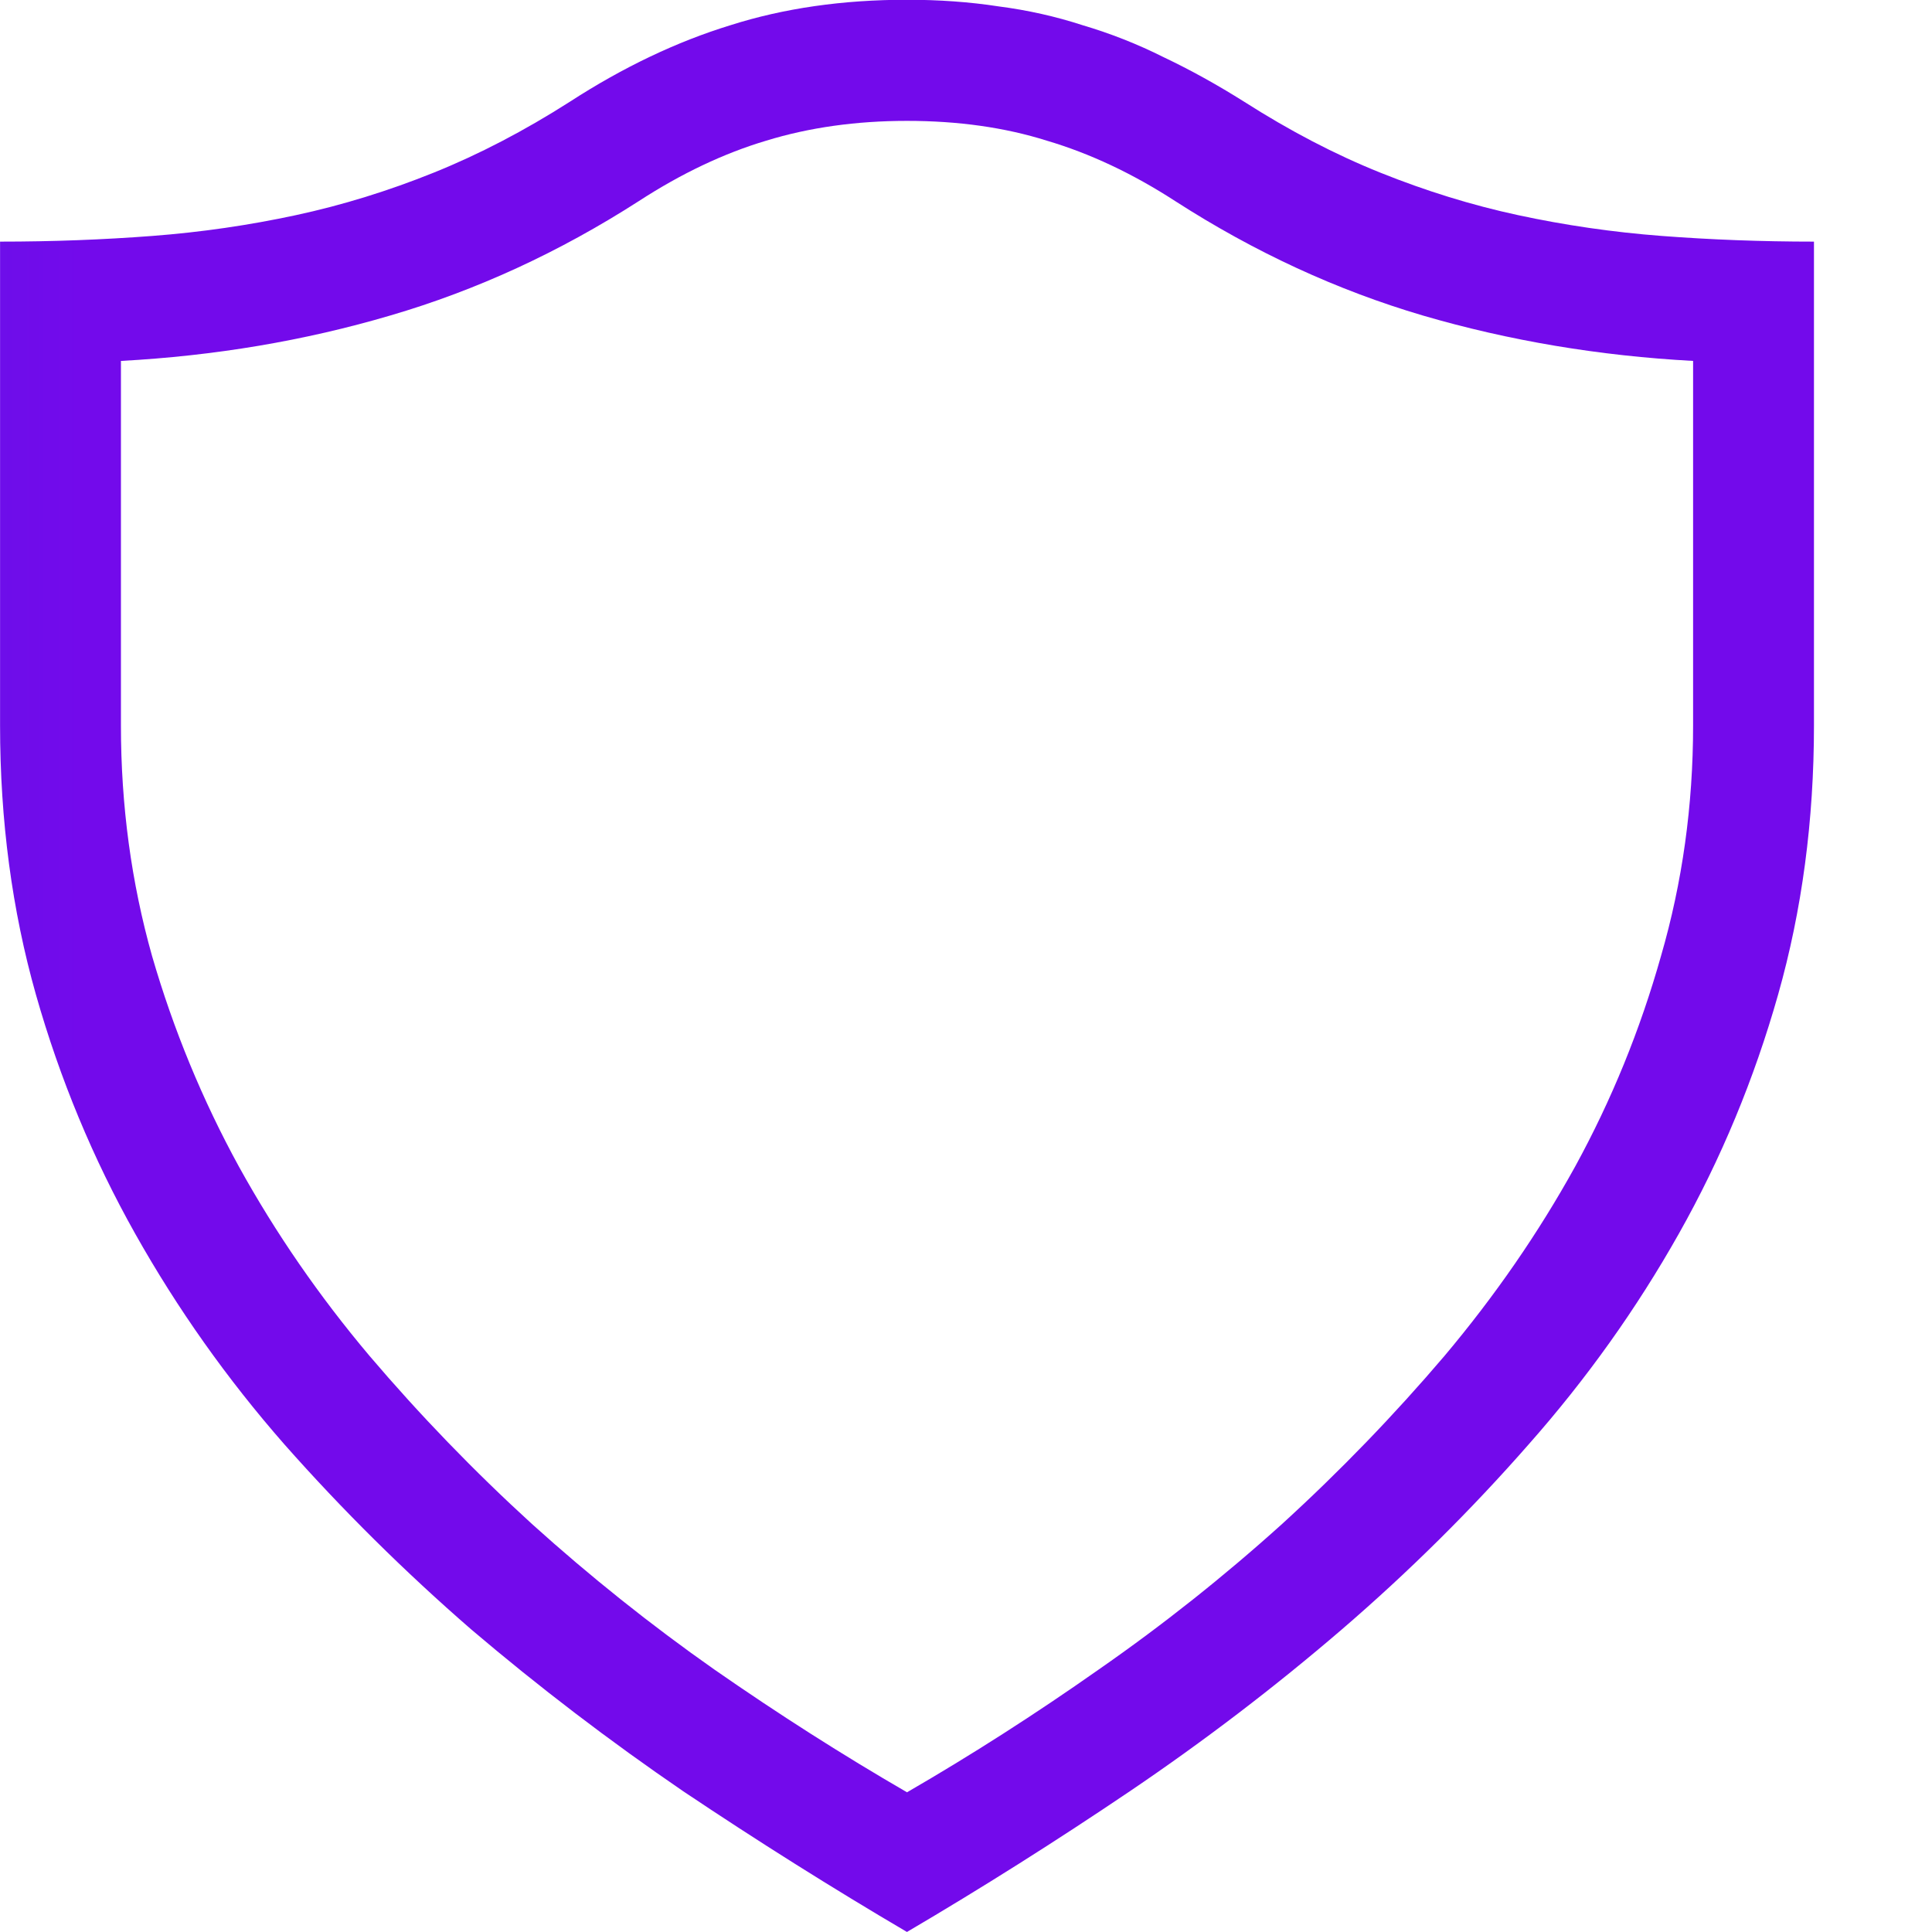
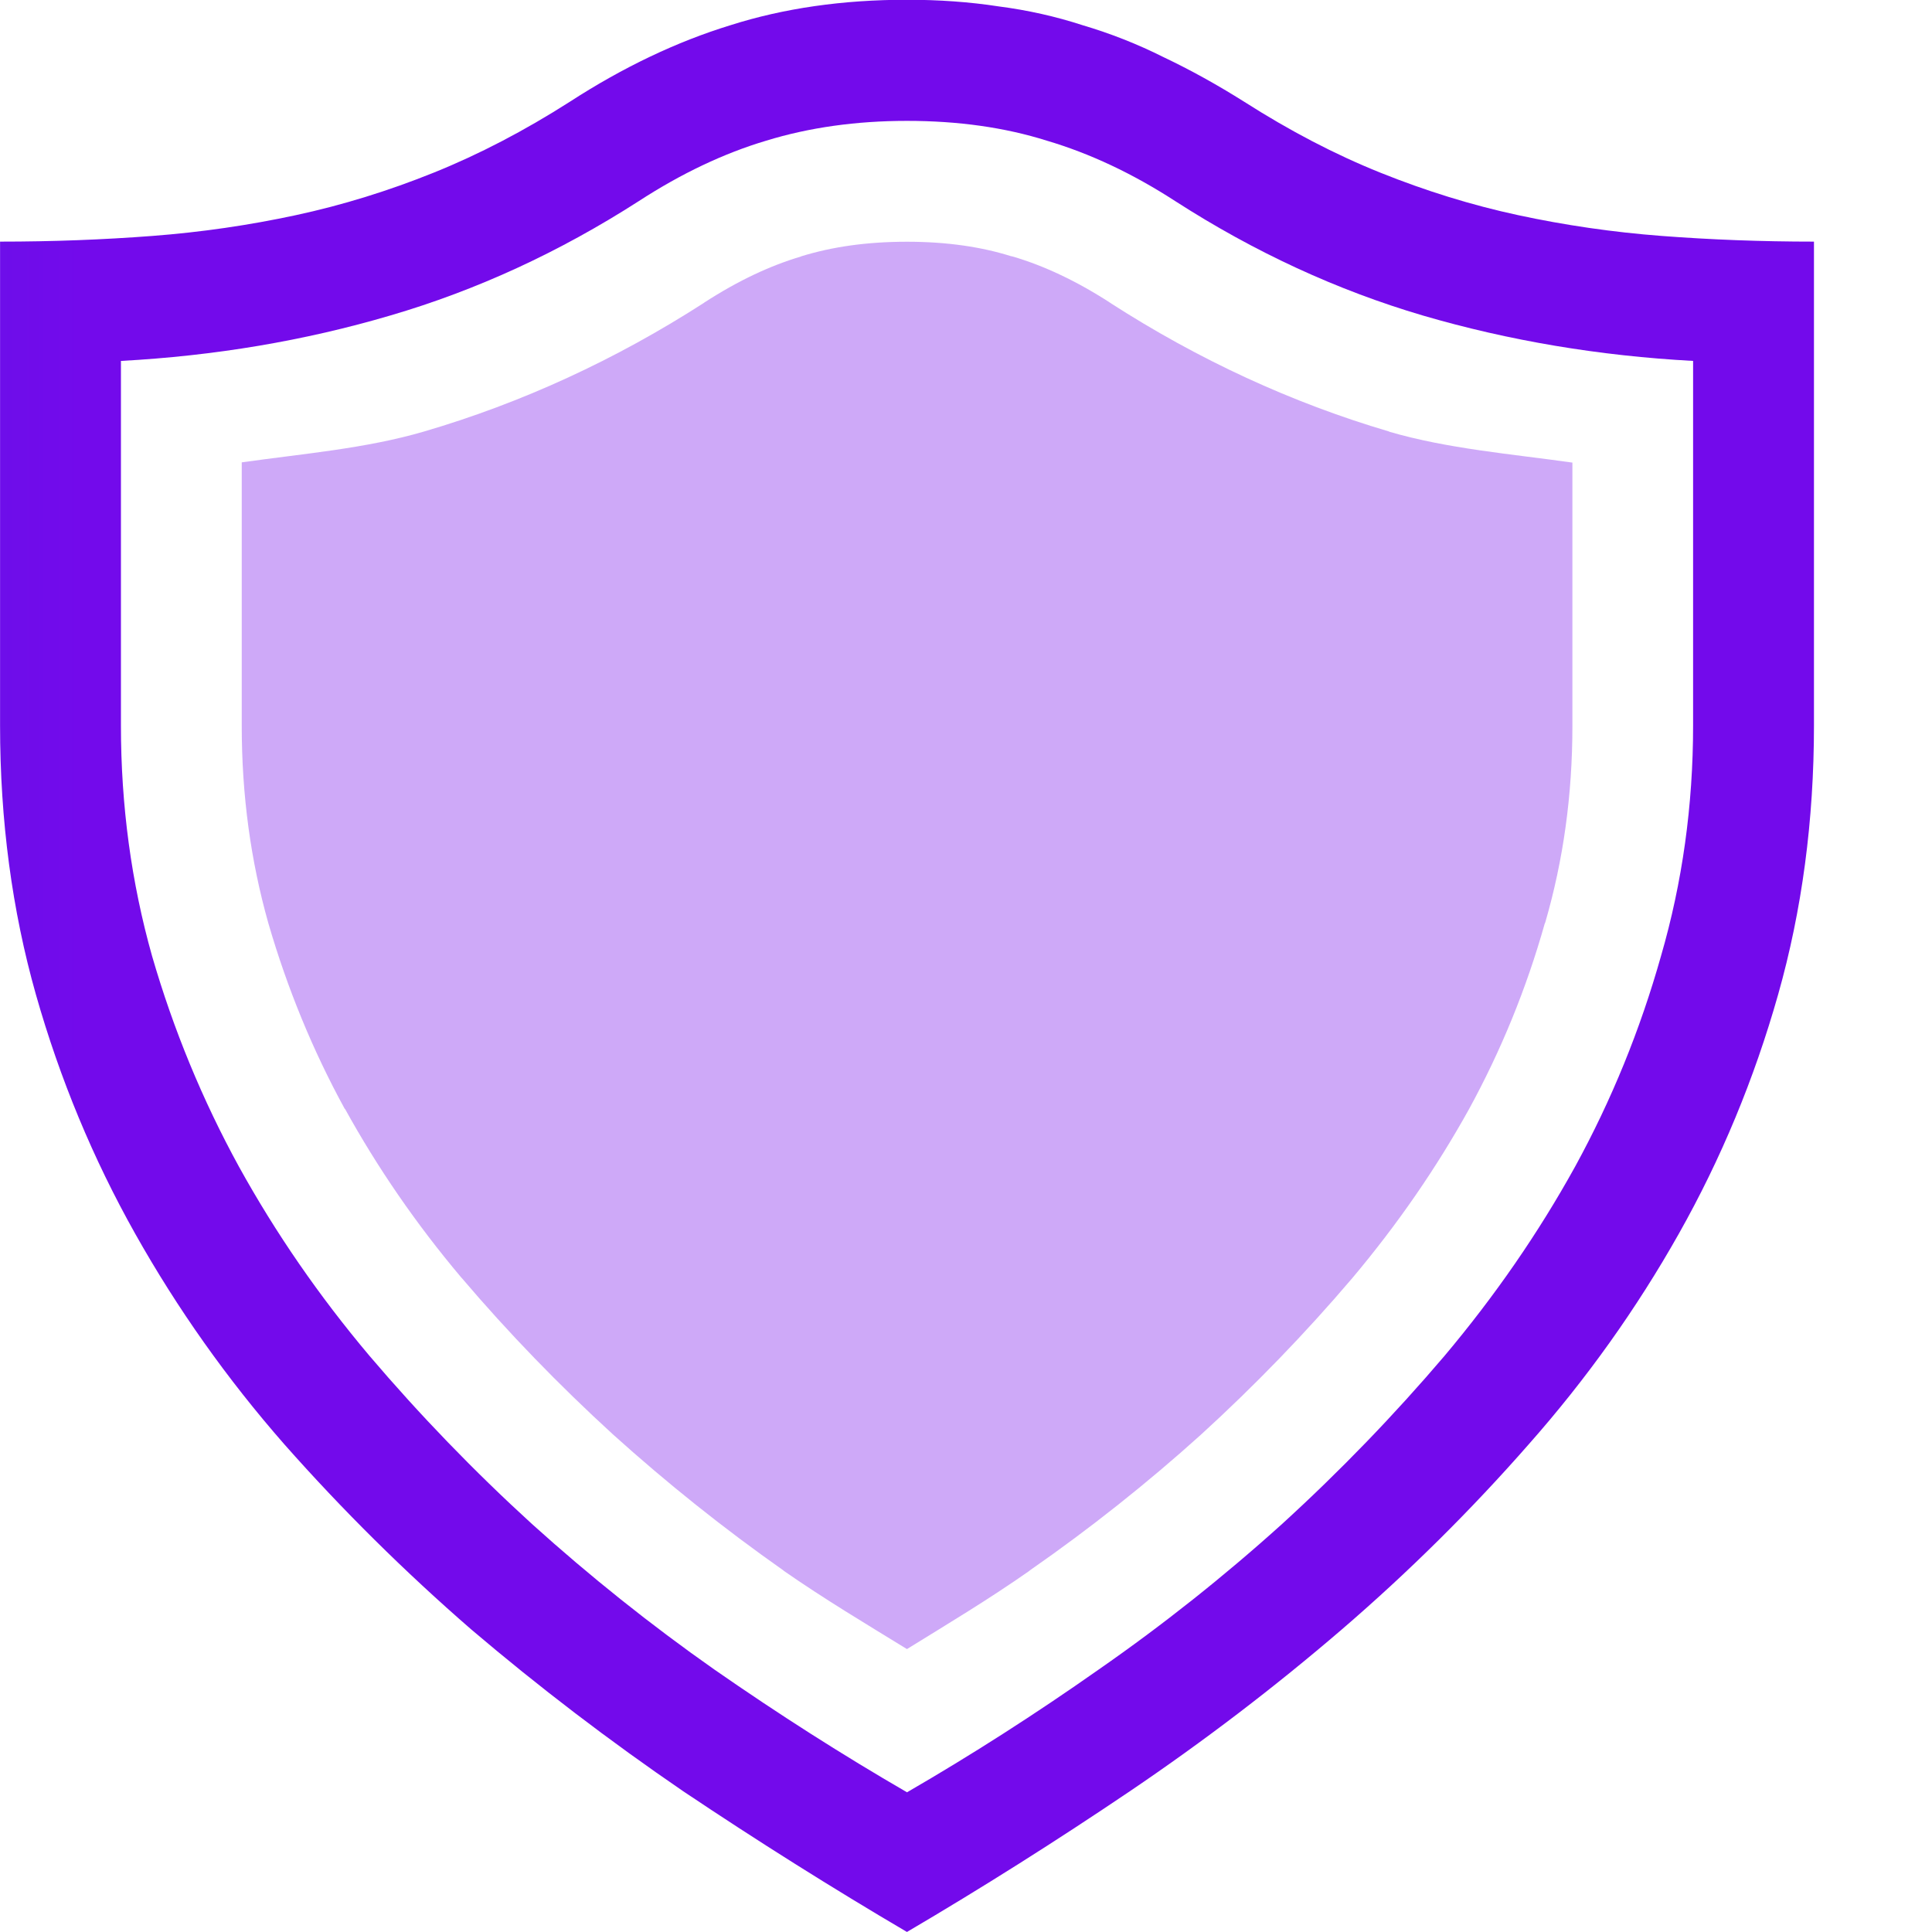
- <svg xmlns="http://www.w3.org/2000/svg" width="16" height="16" version="1.1">
+ <svg xmlns="http://www.w3.org/2000/svg" xmlns:xlink="http://www.w3.org/1999/xlink" width="16" height="16" version="1.1">
  <defs>
    <style id="current-color-scheme" type="text/css">.ColorScheme-Text { color:#363636; }</style>
    <linearGradient id="linearGradient855" x1=".007" x2="15.03" y1="8" y2="8" gradientTransform="translate(-14.334)" gradientUnits="userSpaceOnUse">
      <stop stop-color="#005ed6" offset="0" />
      <stop stop-color="#730aeb" offset="1" />
    </linearGradient>
+     <linearGradient id="linearGradient856" x1="2.002" x2="13.02" y1="7.829" y2="7.829" gradientUnits="userSpaceOnUse" xlink:href="#linearGradient855" />
  </defs>
  <g transform="translate(-.0075027)" fill="url(#linearGradient855)" stroke-linecap="round" stroke-linejoin="round" stroke-width="2.671" style="paint-order:stroke fill markers" aria-label="">
    <path d="m7.519 16c-0.621-0.365-1.239-0.754-1.854-1.166-0.61-0.417-1.194-0.863-1.753-1.338-0.553-0.48-1.069-0.991-1.549-1.534-0.475-0.542-0.887-1.124-1.236-1.745-0.349-0.621-0.623-1.28-0.822-1.98-0.198-0.699-0.297-1.442-0.297-2.23v-4.006c0.433 0 0.853-0.016 1.26-0.047 0.407-0.031 0.803-0.089 1.189-0.172s0.767-0.201 1.142-0.352 0.751-0.347 1.127-0.587c0.443-0.287 0.887-0.498 1.33-0.634 0.443-0.141 0.931-0.211 1.463-0.211 0.266 0 0.519 0.018 0.759 0.055 0.24 0.031 0.472 0.083 0.696 0.156 0.23 0.068 0.454 0.156 0.673 0.266 0.219 0.104 0.441 0.227 0.665 0.368 0.376 0.24 0.751 0.436 1.127 0.587s0.756 0.269 1.142 0.352c0.386 0.083 0.782 0.141 1.189 0.172 0.407 0.031 0.827 0.047 1.26 0.047v4.006c0 0.788-0.099 1.531-0.297 2.23-0.198 0.699-0.472 1.359-0.822 1.98s-0.764 1.202-1.244 1.745c-0.475 0.542-0.991 1.054-1.549 1.534-0.553 0.475-1.137 0.921-1.753 1.338-0.61 0.412-1.226 0.801-1.847 1.166zm-6.51-13.011v3.02c0 0.662 0.086 1.299 0.258 1.909 0.177 0.61 0.417 1.192 0.72 1.745 0.303 0.548 0.662 1.069 1.08 1.565 0.417 0.49 0.866 0.955 1.346 1.393 0.48 0.433 0.983 0.835 1.51 1.205 0.532 0.37 1.064 0.709 1.596 1.017 0.532-0.308 1.062-0.647 1.588-1.017 0.532-0.37 1.038-0.772 1.518-1.205 0.48-0.438 0.928-0.902 1.346-1.393 0.417-0.496 0.777-1.017 1.08-1.565 0.303-0.553 0.54-1.135 0.712-1.745 0.177-0.61 0.266-1.247 0.266-1.909v-3.02c-0.777-0.042-1.523-0.167-2.238-0.376-0.709-0.209-1.393-0.524-2.05-0.947-0.355-0.23-0.709-0.396-1.064-0.501-0.349-0.11-0.735-0.164-1.158-0.164-0.422 0-0.811 0.055-1.166 0.164-0.349 0.104-0.702 0.271-1.056 0.501-0.657 0.422-1.343 0.738-2.058 0.947-0.709 0.209-1.453 0.334-2.23 0.376z" fill="url(#linearGradient855)" stroke-width="2.671" />
  </g>
+   <path d="m7.51 2.002c-0.336 0-0.621 0.043-0.869 0.119l-0.006 0.002-0.004 0.002c-0.246 0.073-0.512 0.195-0.799 0.381l-0.002 0.002c-0.732 0.471-1.508 0.828-2.316 1.065-0.484 0.142-1.003 0.184-1.512 0.256v2.182c0 0.576 0.074 1.117 0.221 1.637 0.157 0.539 0.367 1.051 0.633 1.537v-0.004c0.269 0.488 0.589 0.954 0.965 1.4l0.004 0.004c0.387 0.455 0.804 0.885 1.25 1.293 0.449 0.405 0.92 0.781 1.412 1.127l0.004 0.004c0.341 0.237 0.68 0.439 1.02 0.648 0.338-0.209 0.676-0.411 1.014-0.648l0.004-4e-3c0.496-0.345 0.969-0.72 1.416-1.123 0.448-0.409 0.865-0.84 1.254-1.297 0.376-0.447 0.697-0.913 0.967-1.4 0.266-0.487 0.475-0.998 0.627-1.537l4e-3 -0.008c0.15-0.517 0.225-1.056 0.225-1.629v-2.18c-0.51-0.072-1.031-0.114-1.518-0.256v-0.002h-2e-3c-0.804-0.237-1.577-0.594-2.308-1.065l-0.002-0.002c-0.285-0.184-0.552-0.307-0.803-0.381l-0.008-0.002-0.01-0.002c-0.24-0.075-0.523-0.119-0.859-0.119z" fill="url(#linearGradient856)" opacity=".35" style="paint-order:stroke fill markers" />
</svg>
